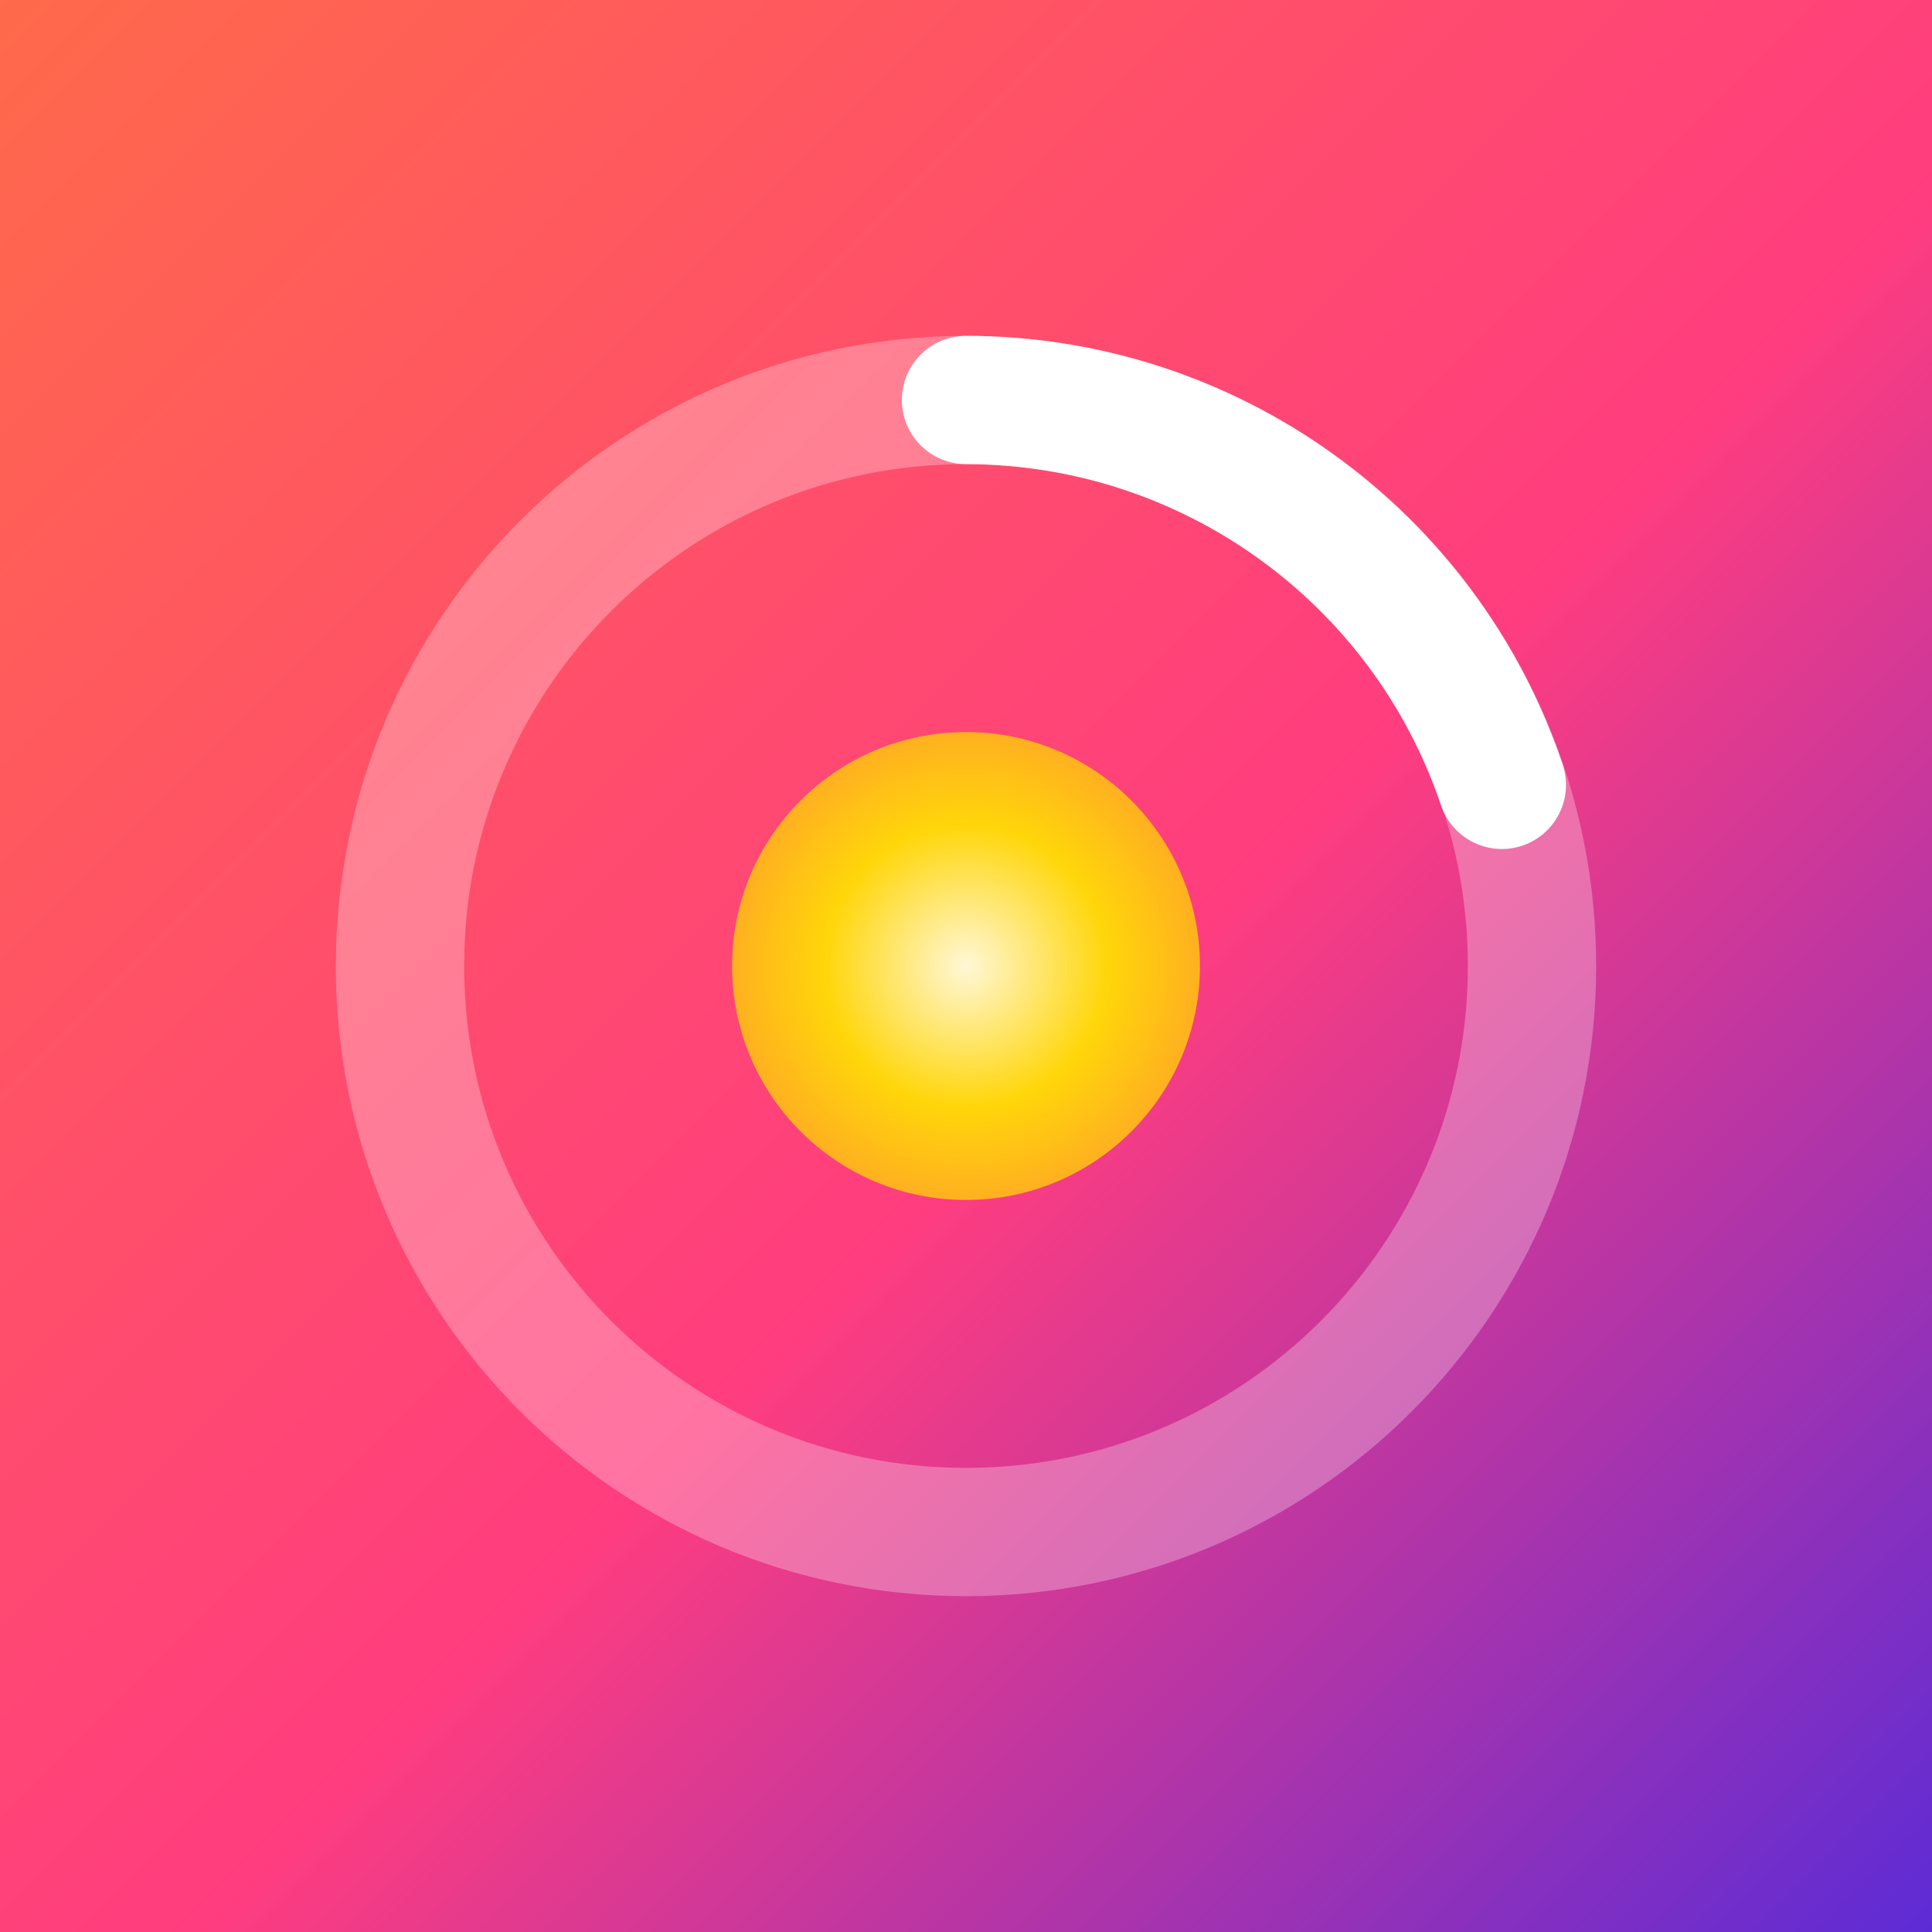
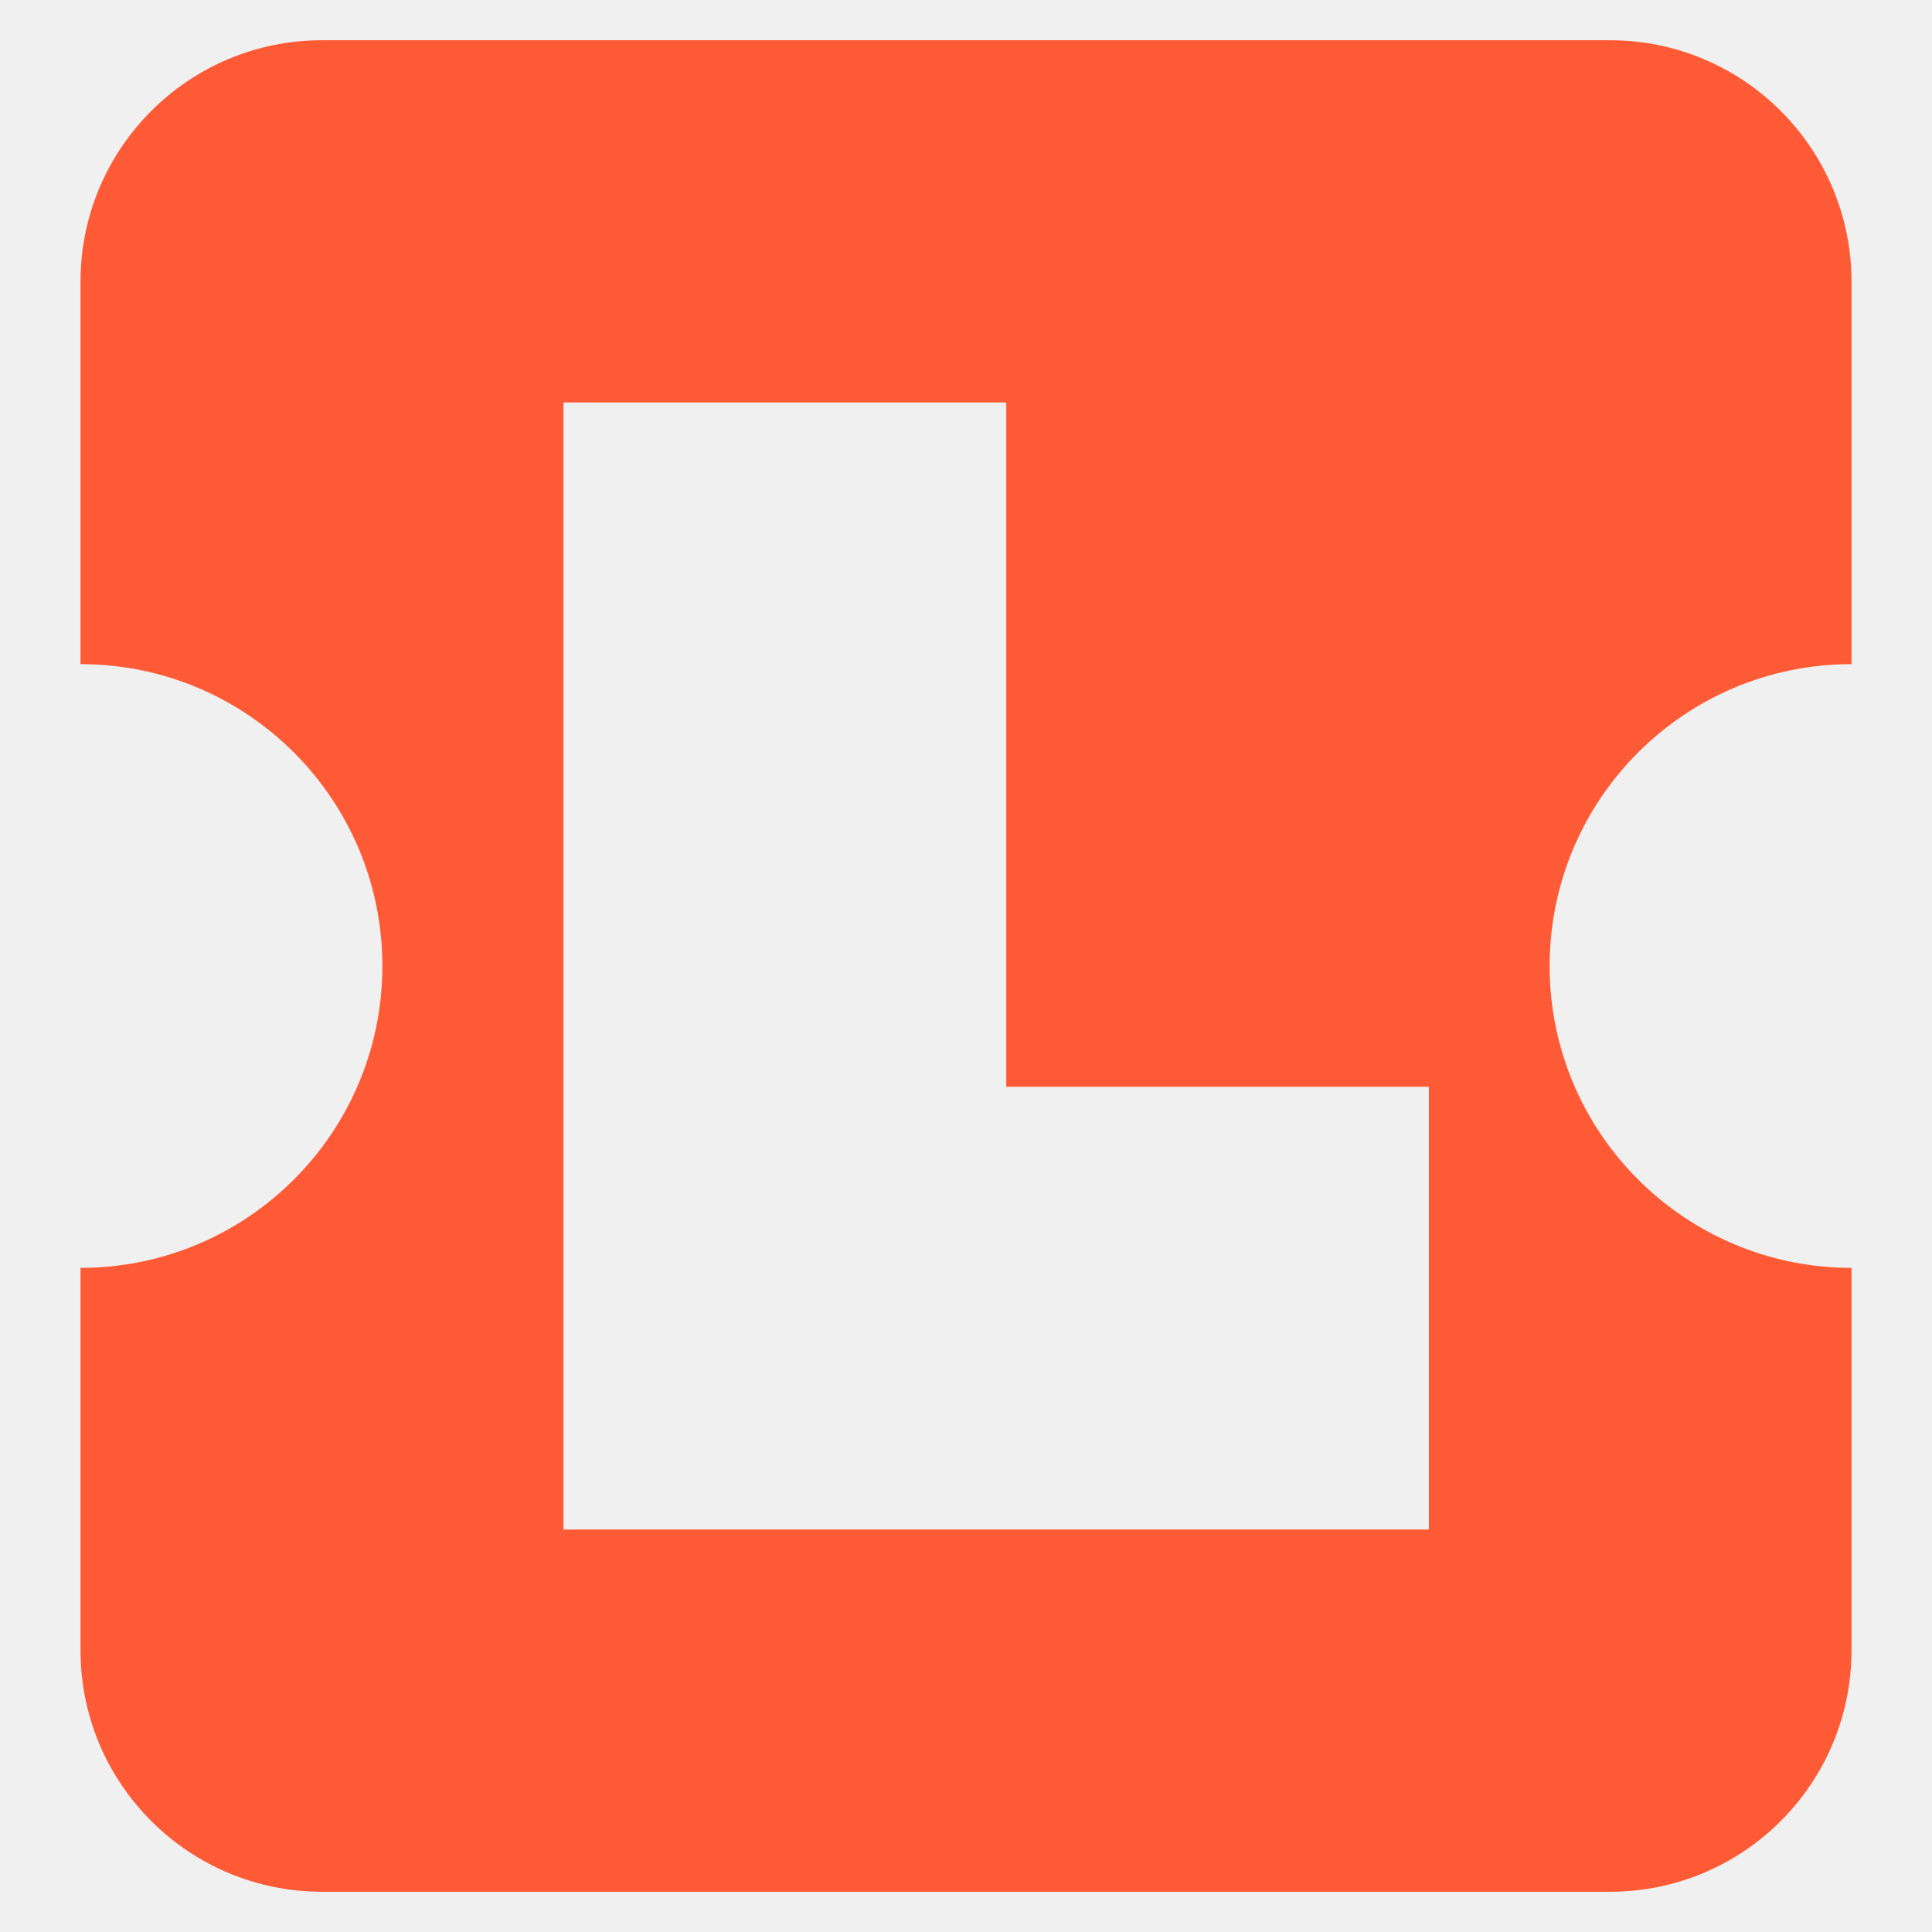
- <svg xmlns="http://www.w3.org/2000/svg" viewBox="0 0 512 512">
-   <defs>
-     <linearGradient id="g" x1="0" y1="0" x2="1" y2="1">
-       <stop offset="0" stop-color="#ff6a4a" />
-       <stop offset=".55" stop-color="#ff3d7f" />
-       <stop offset="1" stop-color="#5b2bd6" />
-     </linearGradient>
-     <radialGradient id="s" cx=".5" cy=".5" r=".5">
-       <stop offset="0" stop-color="#fff7d6" />
-       <stop offset=".6" stop-color="#ffd60a" />
-       <stop offset="1" stop-color="#ffb020" />
-     </radialGradient>
-   </defs>
-   <rect width="512" height="512" fill="url(#g)" />
-   <circle cx="256" cy="256" r="150" fill="none" stroke="rgba(255,255,255,.28)" stroke-width="34" />
-   <path d="M256 106a150 150 0 0 1 142 102" fill="none" stroke="#fff" stroke-width="34" stroke-linecap="round" />
-   <circle cx="256" cy="256" r="62" fill="url(#s)" />
+ <svg xmlns="http://www.w3.org/2000/svg" viewBox="32 32 192 192" width="192" height="192">
+   <path fill="#FF5A36" fill-rule="evenodd" d="M64 36H192A24 24 0 0 1 216 60V98A30 30 0 0 0 216 158V196A24 24 0 0 1 192 220H64A24 24 0 0 1 40 196V158A30 30 0 0 0 40 98V60A24 24 0 0 1 64 36ZM88 72V184H174V140H132V72Z" />
</svg>
